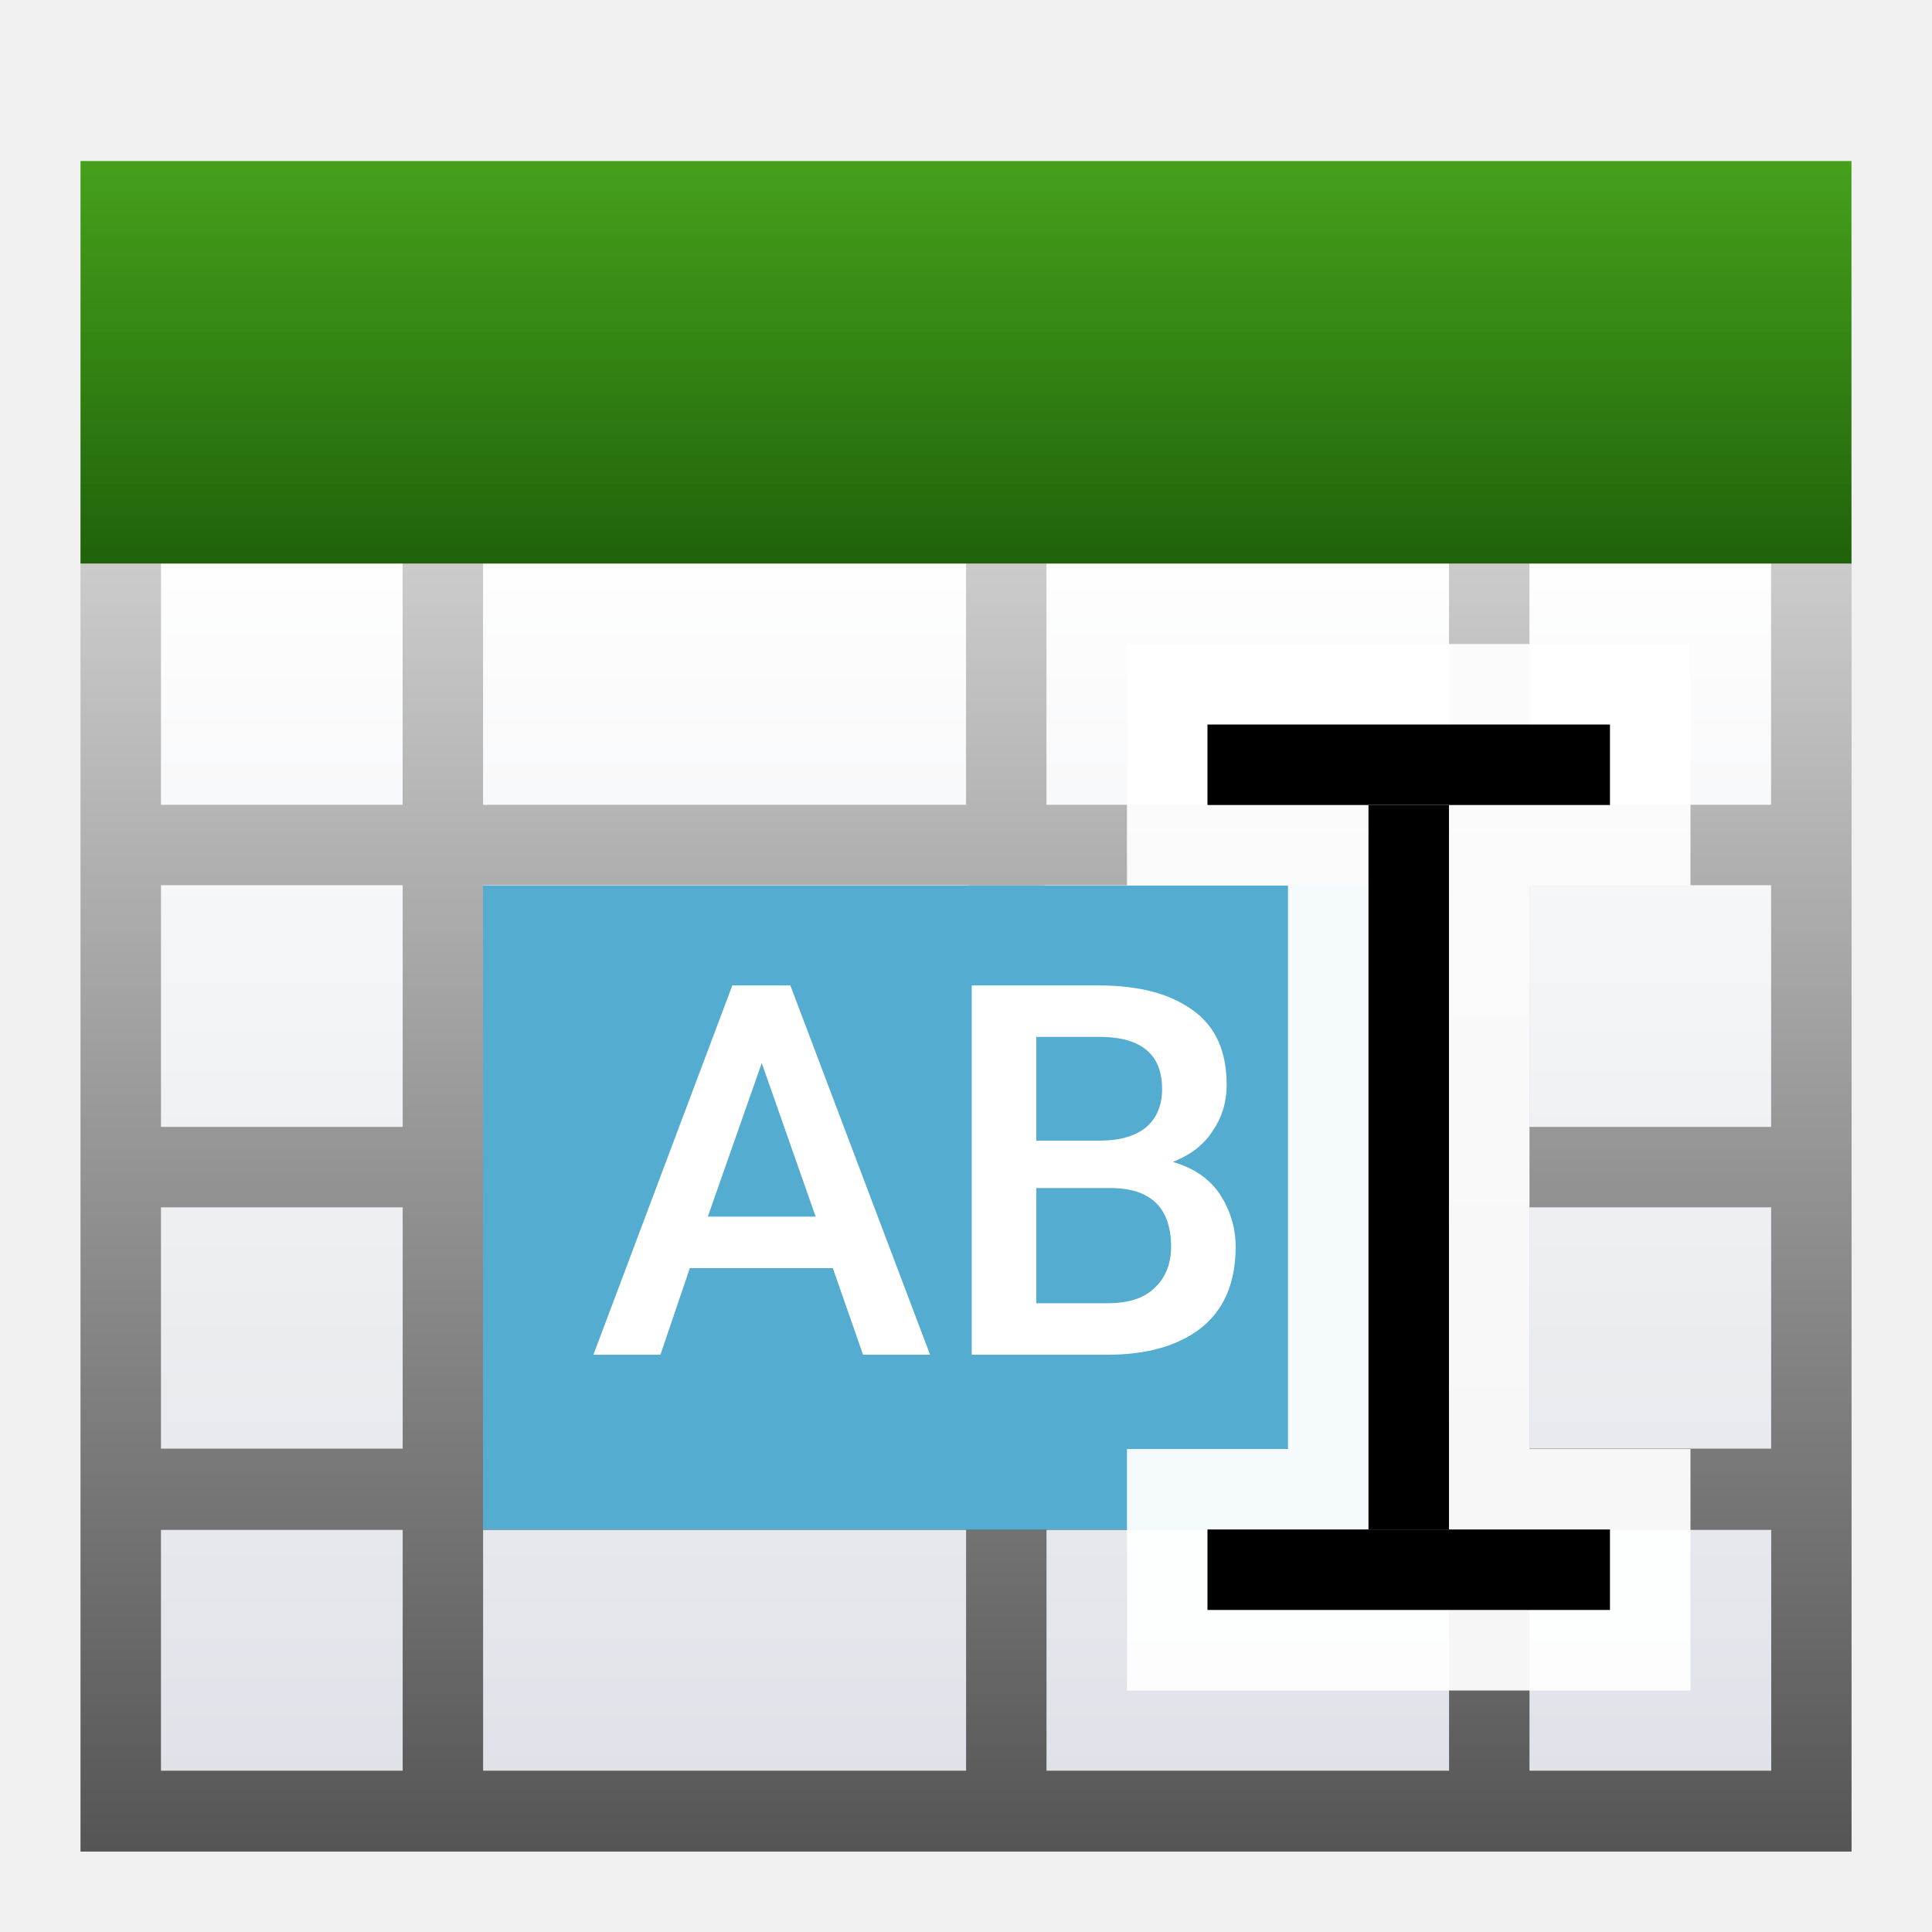
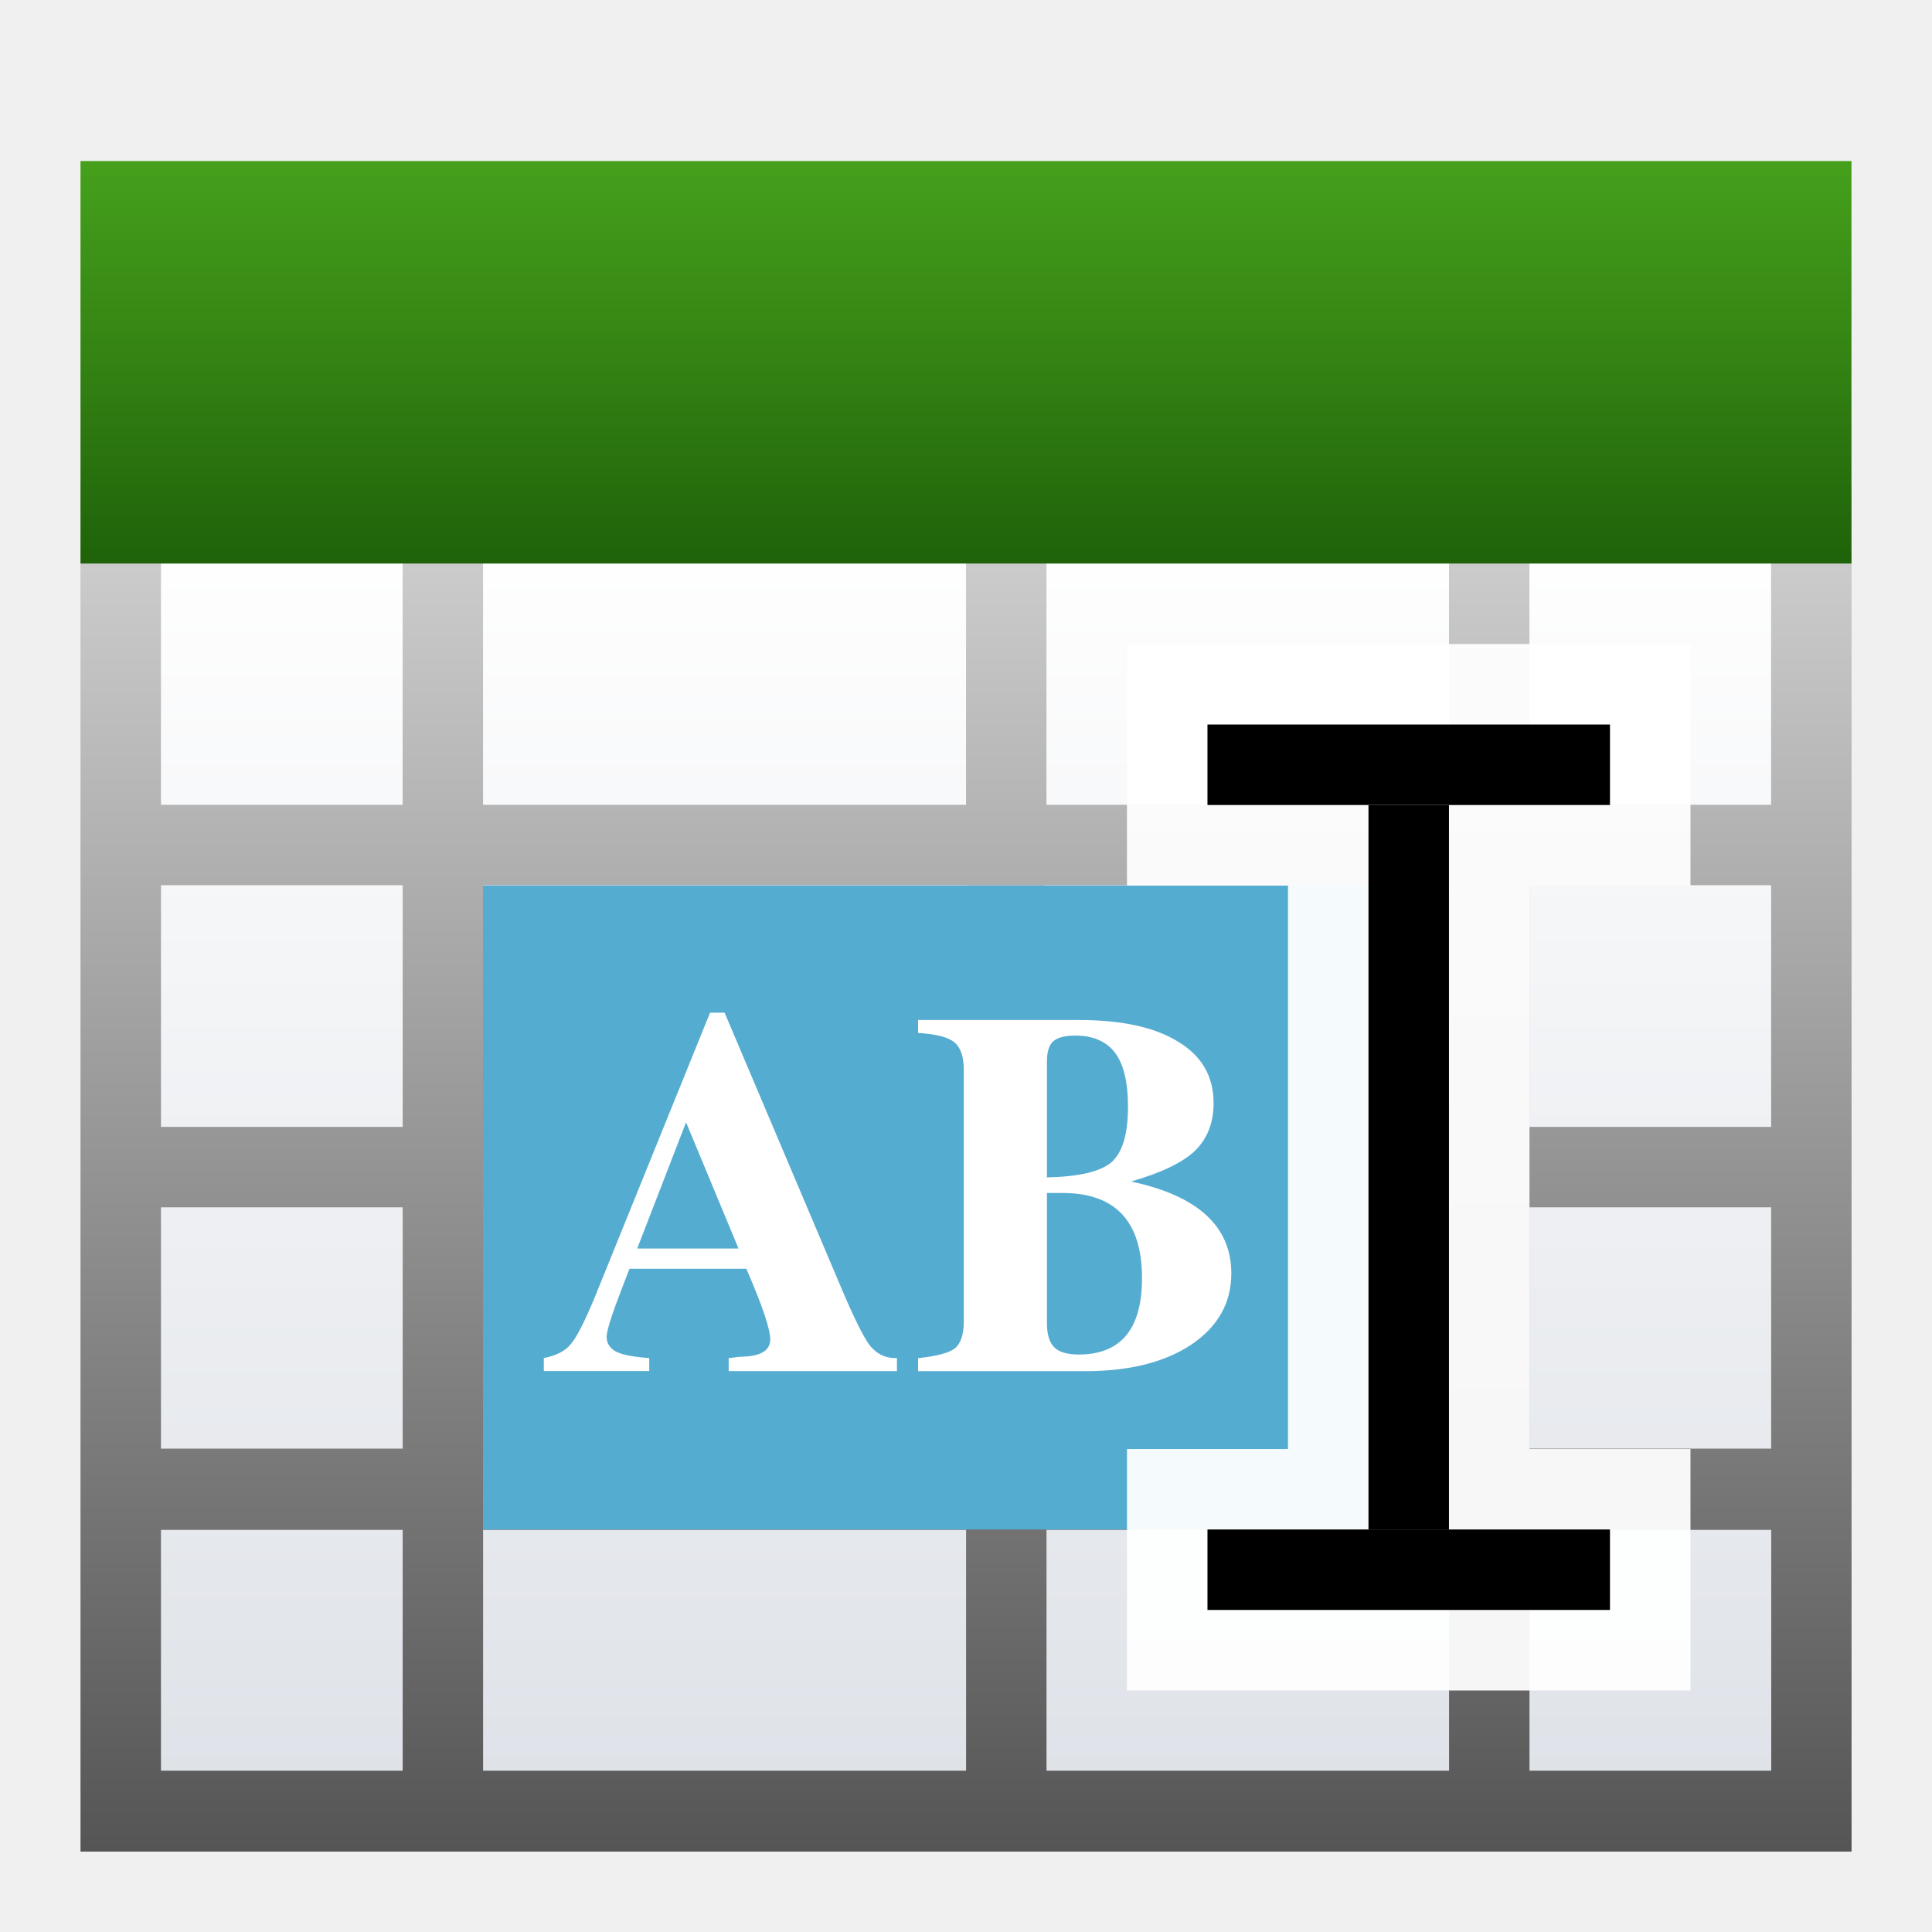
<svg xmlns="http://www.w3.org/2000/svg" height="24" viewBox="0 0 6.35 6.35" width="24">
  <linearGradient id="a" gradientTransform="matrix(.271654 0 0 .4810543 -1.086616 -7.957125)" gradientUnits="userSpaceOnUse" x1="55" x2="55" y1="35.742" y2="19.742">
    <stop offset="0" stop-color="#1f620a" />
    <stop offset="1" stop-color="#3d9c10" stop-opacity=".949" />
  </linearGradient>
  <linearGradient id="b" gradientUnits="userSpaceOnUse" x1="32.028" x2="32.028" y1="256.977" y2="292.382">
    <stop offset="0" stop-color="#fff" />
    <stop offset="1" stop-color="#555" />
  </linearGradient>
  <linearGradient id="c" gradientTransform="matrix(.2812385 0 0 .3764863 .039471 260.7231)" gradientUnits="userSpaceOnUse" x1="46.048" x2="46.048" y1="128.017" y2="16.62">
    <stop offset="0" stop-color="#c7cdd7" />
    <stop offset="1" stop-color="#fff" />
  </linearGradient>
  <g transform="matrix(.171875 0 0 .171875 .264583 .264583)">
    <g transform="translate(0 -258.5197)">
      <path d="m1.539 267.752h30.787v23.091h-30.787z" fill="url(#c)" />
      <path d="m0 266.218v1.538 4.614 1.538 4.622 1.538 4.614.008 1.53.017 4.605 1.546h1.538 4.622 1.538 9.236 1.538 7.698 1.538 4.622 1.538v-1.546-4.605-13.866-6.152h-6.16-1.538-7.698-1.538-9.236-1.538-4.622zm1.538 1.538h4.622v4.614h-4.622zm6.16 0h9.236v4.614h-9.236zm10.774 0h7.698v4.614h-7.698zm9.236 0h4.622v4.614h-4.622zm-26.169 6.152h4.622v4.622h-4.622zm6.16 0h9.236 1.538 7.698v4.622.063c-.001-.036-.025-.064-.054-.064h-7.642v-4.552c0-.036-.024-.066-.054-.066h-1.43c-.03 0-.054.03-.054.066v4.552h-9.182c-.029 0-.052.028-.054.062v-.061zm20.009 0h4.622v4.622h-4.622zm-1.538 6.096v.064 4.614.008h-18.471v-.008-4.614-.062c.002.035.024.062.054.062h9.182v4.552c0 .036.024.066.054.066h1.43c.03 0 .054-.03.054-.066v-4.552h7.642c.03 0 .053-.028.054-.064zm-24.631.064h4.622v4.614h-4.622zm26.169 0h4.622v4.614h-4.622zm-26.169 6.168h4.622v4.605h-4.622zm6.16 0h9.236v4.605h-9.236zm10.774 0h7.698v4.605h-7.698zm9.236 0h4.622v4.605h-4.622z" fill="url(#b)" />
    </g>
    <path d="m0 1.54 33.866 0v7.697l-33.866-0z" fill="url(#a)" stroke-width=".361" />
    <path d="m7.697 15.394h16.933v12.315h-16.933z" fill="#55acd1" />
-     <text style="font-size:9.933;font-family:sans-serif;letter-spacing:0;word-spacing:0;fill:#fff;stroke-width:.578" x="9.716" y="24.367">
-       <tspan fill="#fff" font-family="Roboto" font-weight="500" stroke-width=".578" x="9.716" y="24.367">AB</tspan>
-     </text>
+     <g fill="#fff" stroke-width=".578">
+       <path d="m15.613 24.432v.248h-3.218v-.248q.209-.03.318-.03.477-.03.477-.328 0-.298-.457-1.351h-2.235l-.149.387q-.288.745-.288.914 0 .189.189.288.189.089.626.119v.248h-2.016v-.248q.358-.07.517-.268.169-.199.457-.894l2.205-5.443h.278l2.215 5.225q.368.874.556 1.132.199.248.487.248zm-4.967-2.096h1.937l-1.003-2.414z" />
+       <path d="m20.09 21.055q1.917.407 1.917 1.758 0 .844-.765 1.361-.765.507-2.026.507h-3.199v-.248q.546-.06.705-.189.169-.139.169-.517v-4.808q0-.377-.179-.526-.179-.149-.695-.179v-.248h3.069q1.242 0 1.907.417.675.407.675 1.172 0 .566-.358.914-.358.338-1.222.586zm-1.609.219v2.483q0 .328.139.467.139.139.467.139 1.212 0 1.212-1.46 0-1.629-1.52-1.629zm0-2.523v2.225q.914-.02 1.232-.288.318-.278.318-1.063 0-.705-.248-1.033-.248-.328-.765-.328-.288 0-.417.109-.119.109-.119.377z" />
+     </g>
    <path d="m75.635 40.729v17.455h11.637v40.727h-11.637v17.453h40.727v-17.453h-11.635v-40.727h11.635v-17.455z" fill="#fff" fill-opacity=".941" transform="scale(.2645833)" />
    <g transform="matrix(0 1 -1 0 0 -263.1333)">
      <path d="m275.449-29.248h1.539v7.697h-1.539z" />
      <path d="m290.842-29.248h1.539v7.697h-1.539z" />
    </g>
    <path d="m24.63 13.855h1.539v13.854h-1.539z" />
  </g>
</svg>
